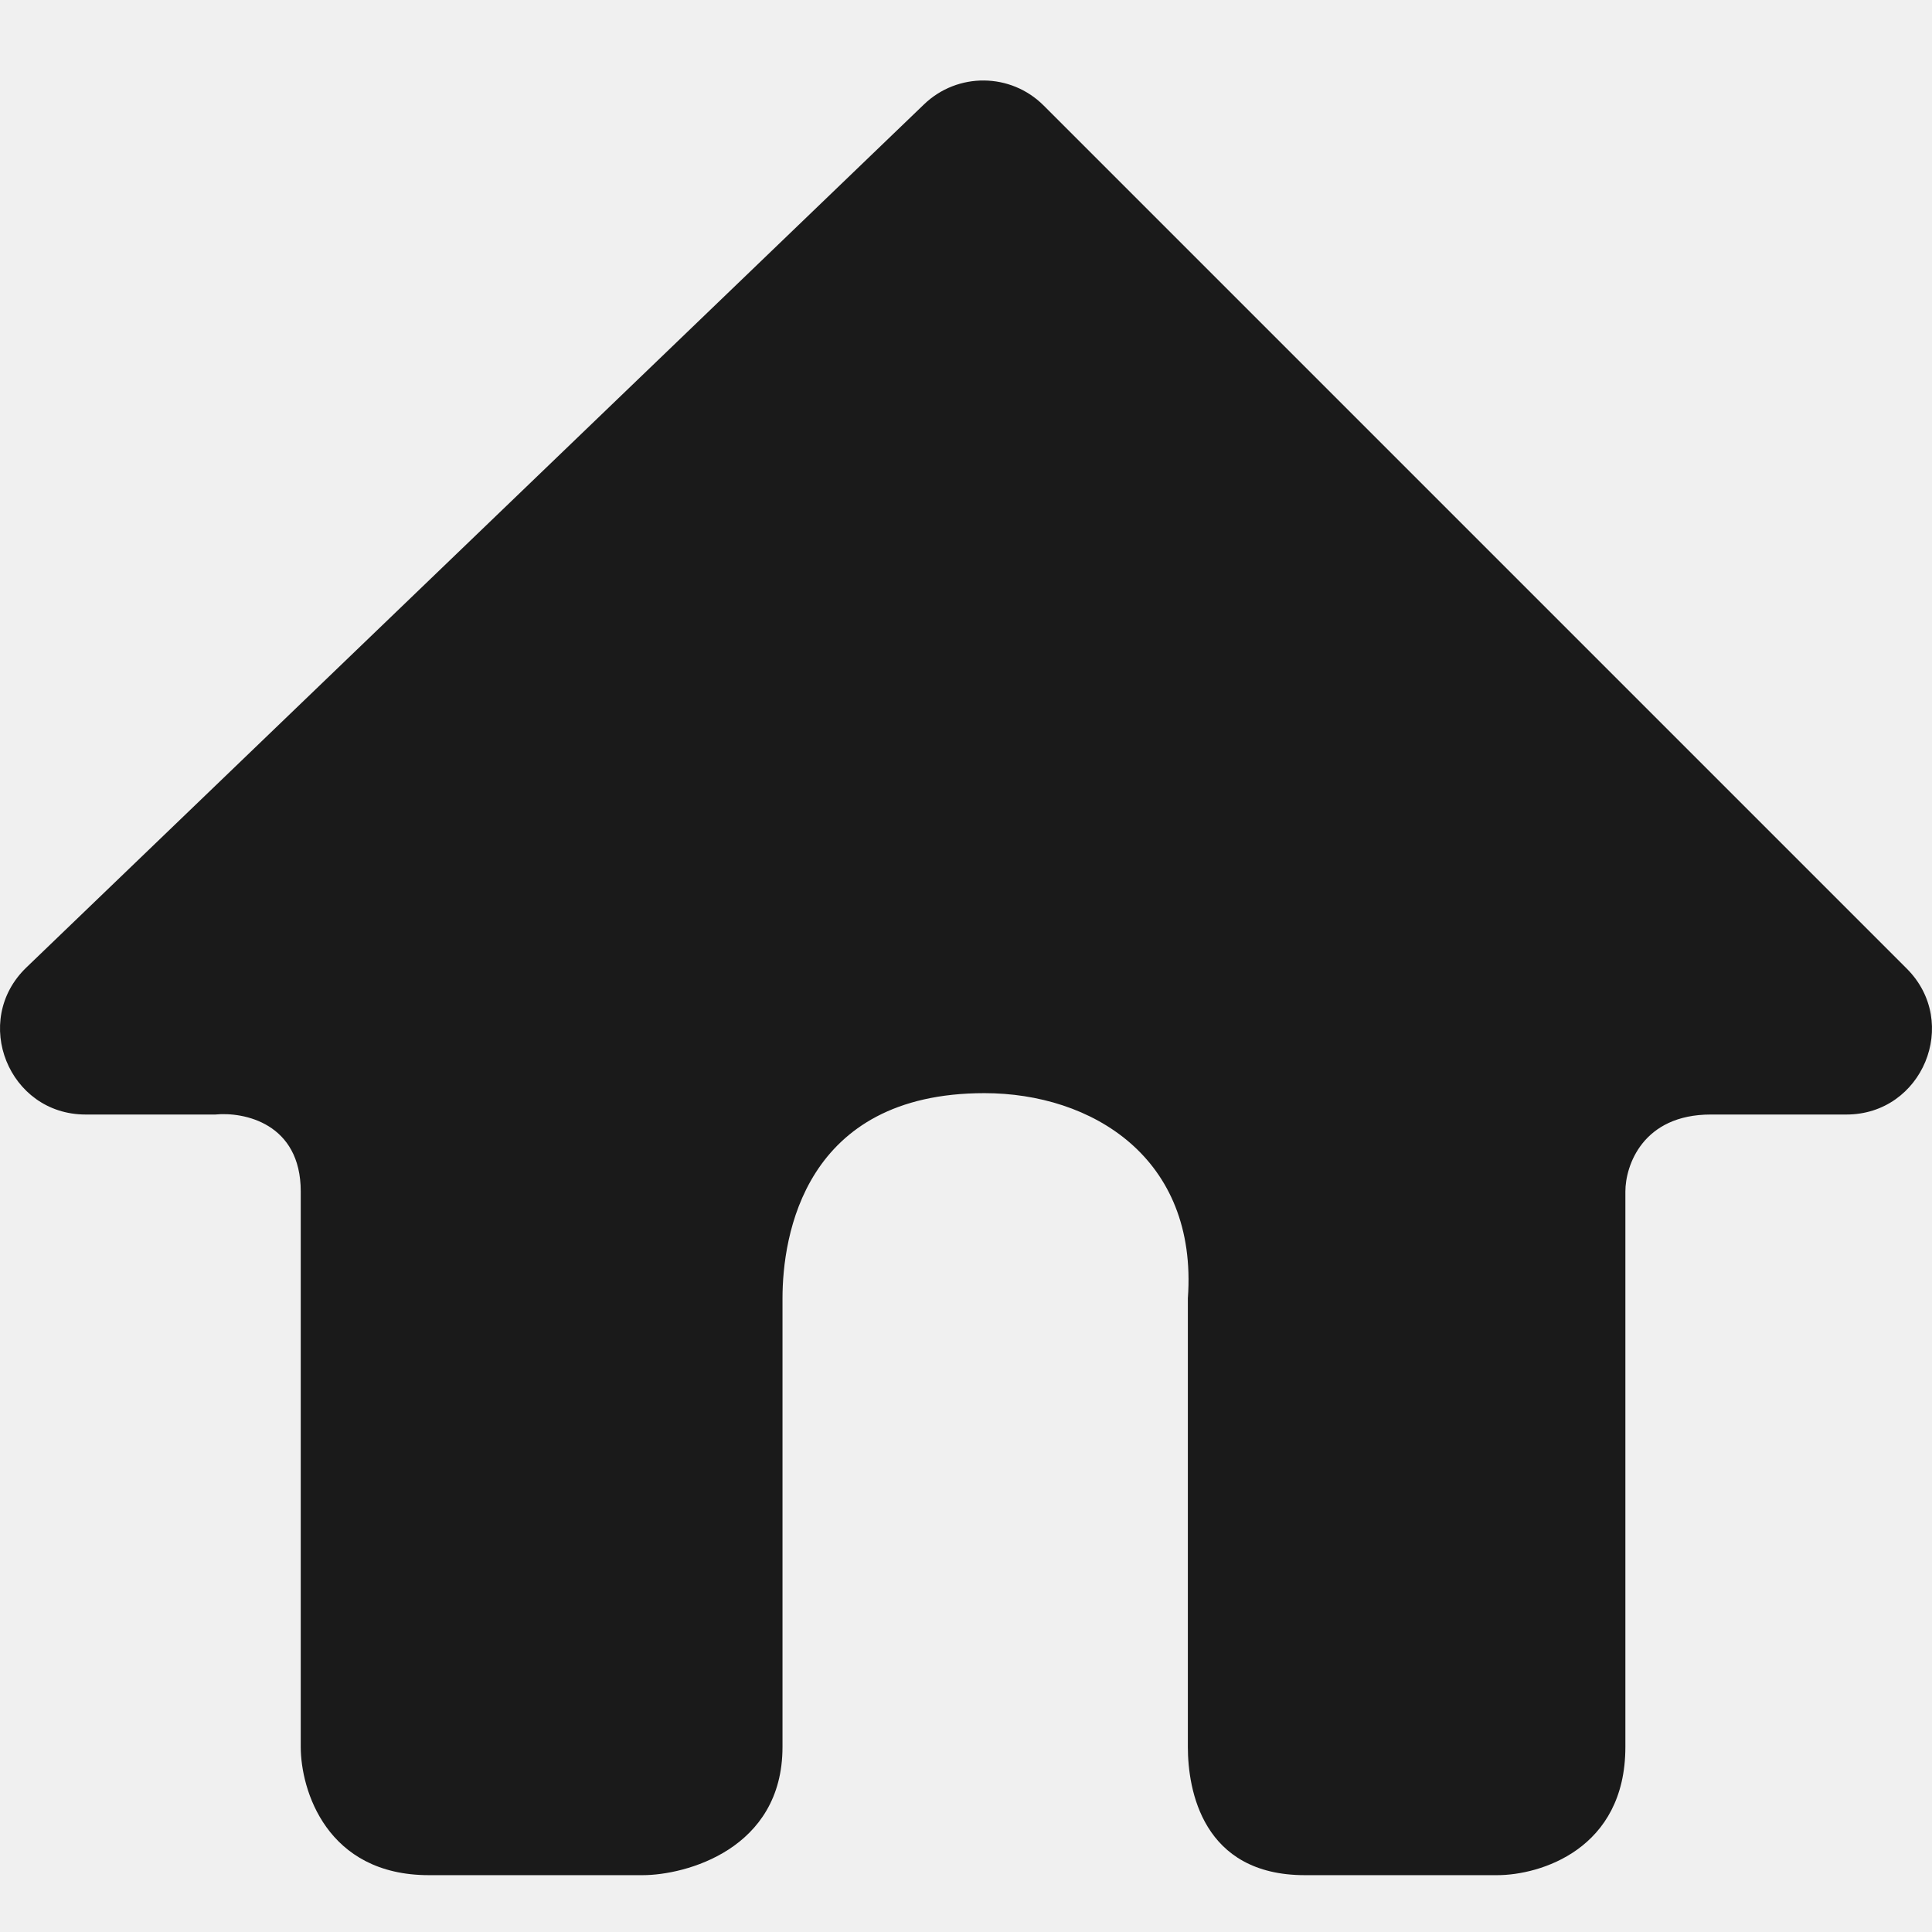
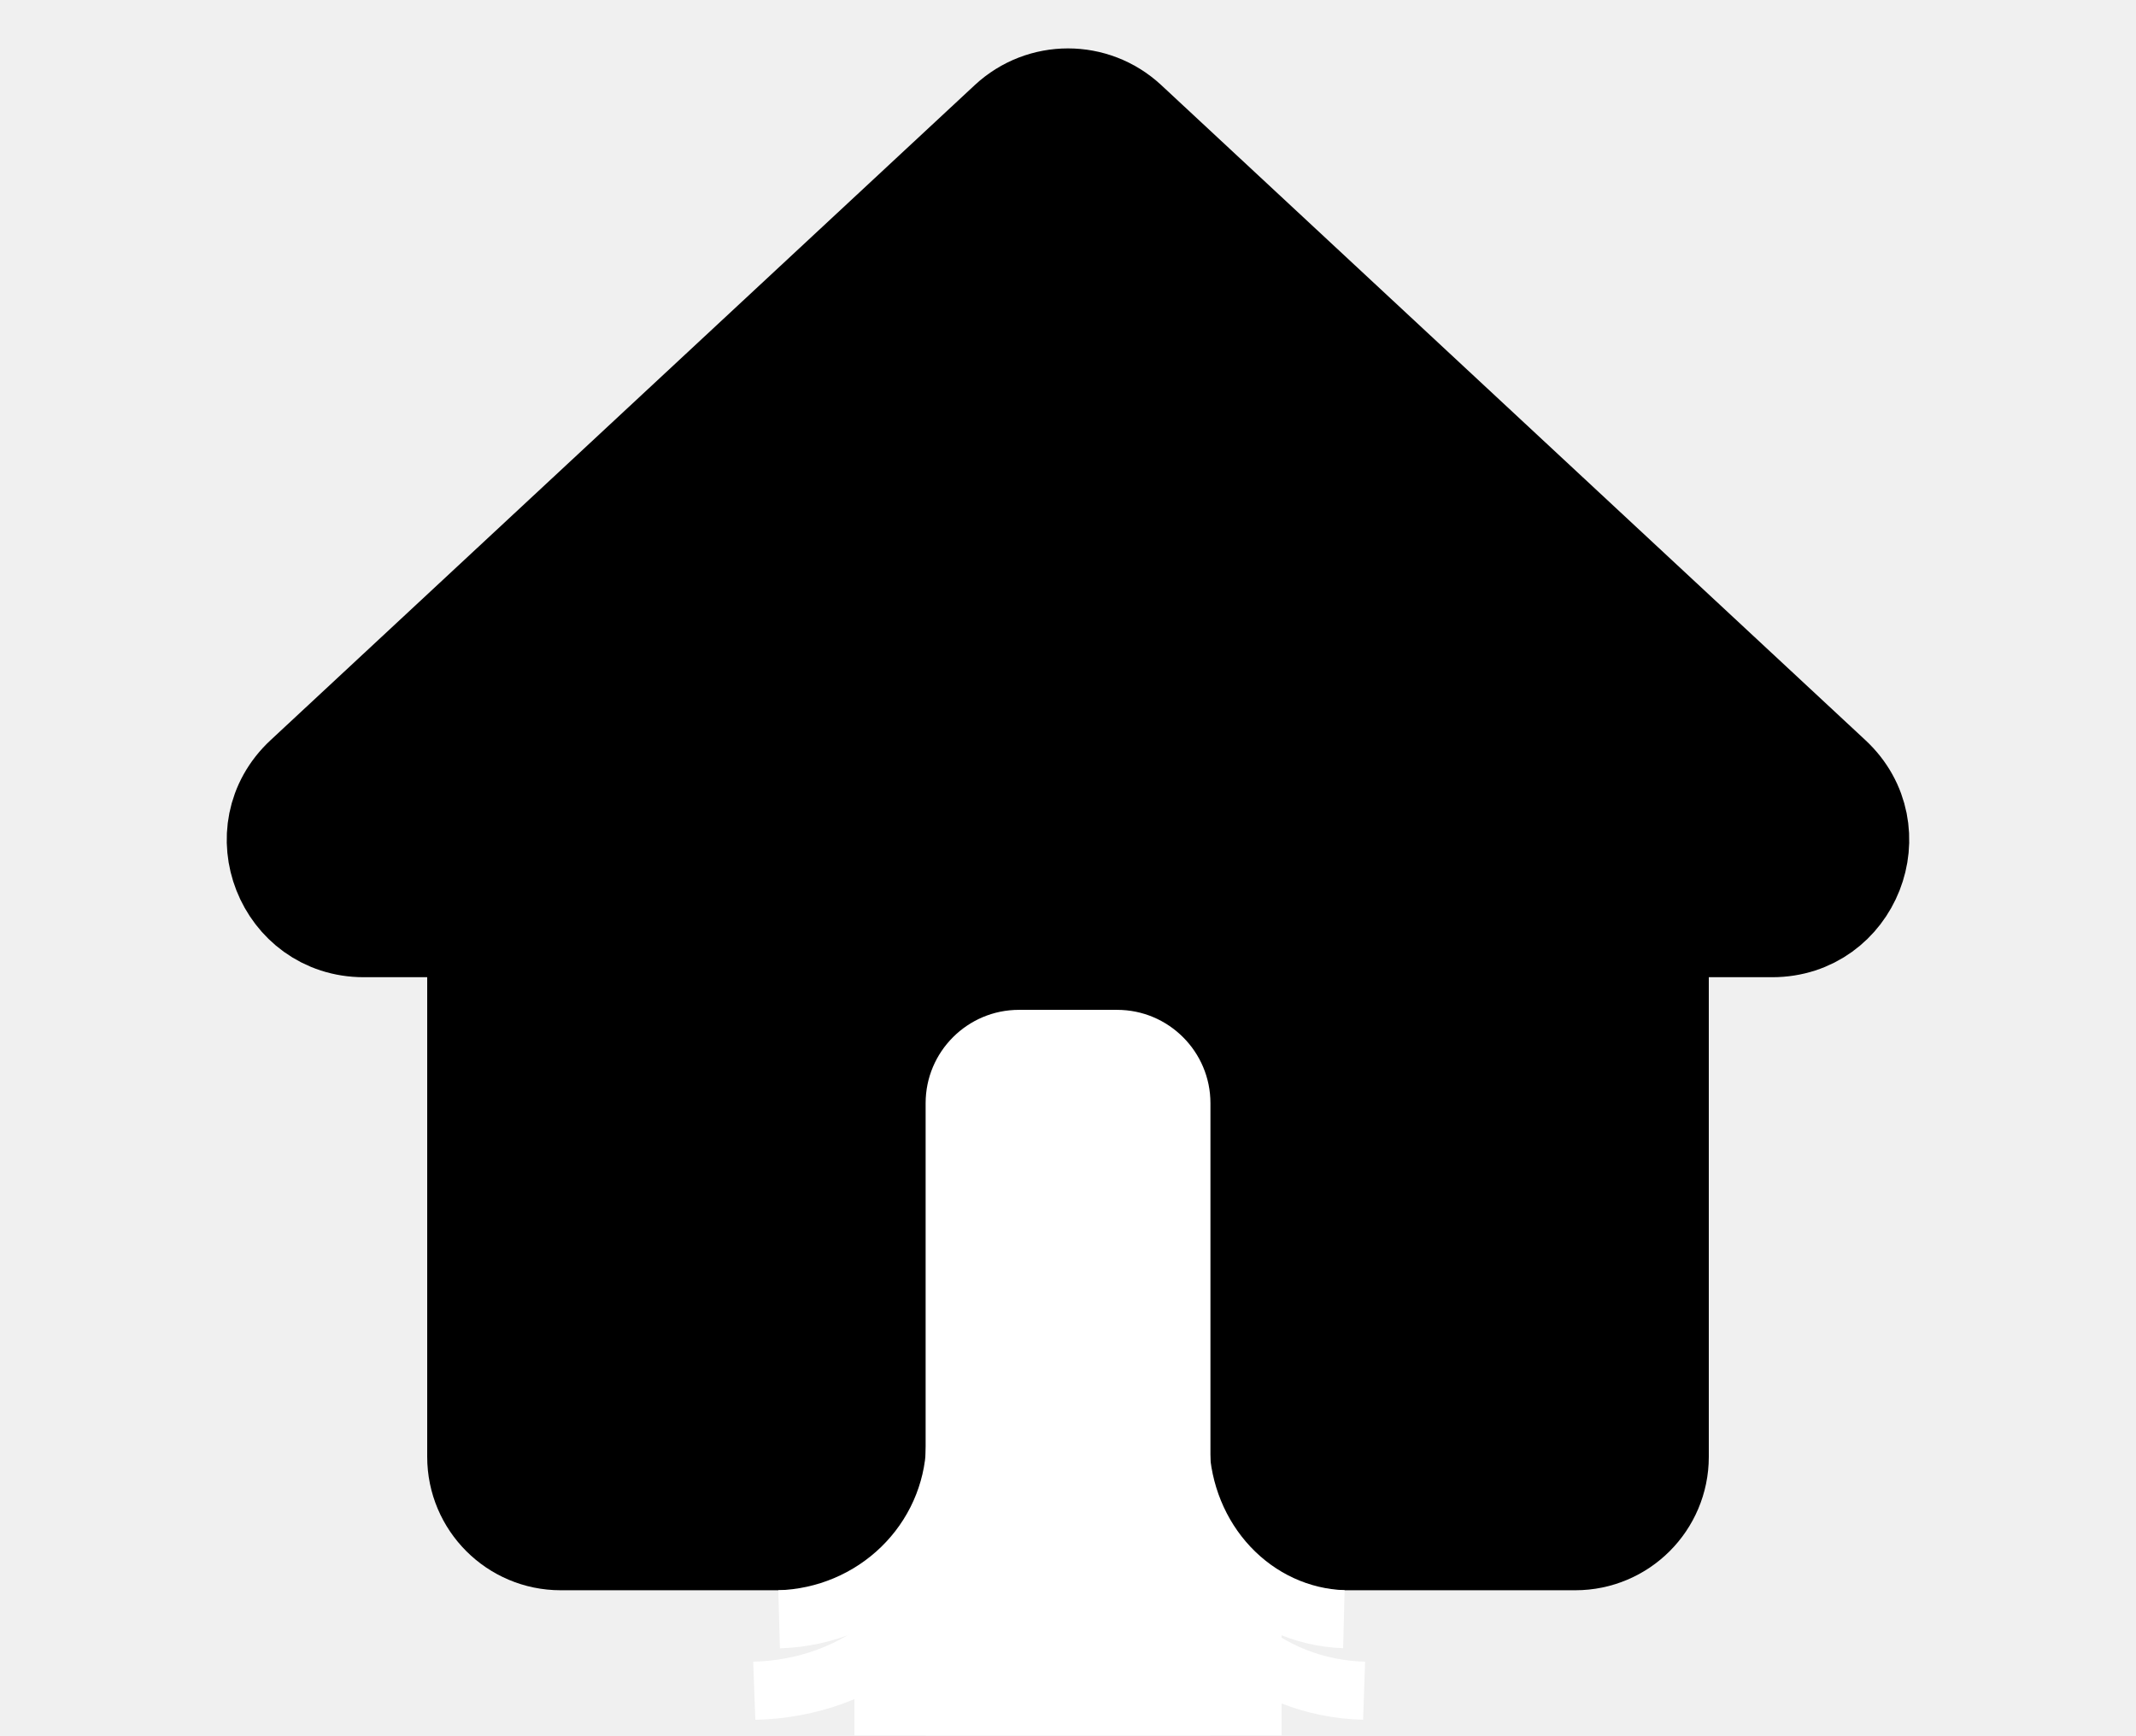
- <svg xmlns="http://www.w3.org/2000/svg" width="48" height="48" viewBox="0 0 48 48" fill="none">
-   <path d="M47.374 24.066L25.93 2.622C25.113 1.804 23.791 1.791 22.957 2.593L0.656 24.036C-0.722 25.361 0.216 27.69 2.127 27.69H3.624H5.349C6.057 27.62 7.472 27.903 7.472 29.602V43.403C7.472 44.465 8.109 46.588 10.657 46.588H15.965C17.027 46.588 19.441 45.951 19.441 43.403V32.256C19.441 30.724 19.969 27.159 24.458 27.159C27.112 27.159 29.766 28.752 29.512 32.256V43.403C29.512 44.465 29.872 46.588 32.42 46.588H37.197C38.259 46.588 40.382 45.951 40.382 43.403V29.602C40.382 28.965 40.807 27.69 42.505 27.69H44.231H45.873C47.764 27.69 48.711 25.403 47.374 24.066Z" fill="#1A1A1A" />
+ <svg xmlns="http://www.w3.org/2000/svg" width="32" height="26" viewBox="0 0 32 26" fill="none">
+   <rect x="18.883" y="11.533" width="5.967" height="11.543" rx="1.25" fill="black" stroke="black" stroke-width="1.5" />
+   <rect x="7.15" y="10.446" width="5.967" height="12.63" rx="1.25" fill="black" stroke="black" stroke-width="1.5" />
+   <rect x="13.687" y="7.658" width="4.628" height="12.364" rx="1.5" fill="#999999" />
+   <rect x="13.117" y="14.38" width="5.767" height="10.196" rx="2.15" fill="white" stroke="black" stroke-width="1.5" />
+   <rect x="13.867" y="22.739" width="4.267" height="3.261" fill="white" />
+   <rect x="12.8" y="23.826" width="6.4" height="2.174" fill="white" />
+   <path d="M15.114 1.824C15.614 1.359 16.386 1.359 16.886 1.824L27.436 11.639C28.3 12.443 27.731 13.891 26.55 13.891H5.45C4.269 13.891 3.699 12.443 4.564 11.639L15.114 1.824Z" fill="black" stroke="black" stroke-width="1.5" />
+   <path d="M17.305 21.697C17.331 22.485 17.638 23.234 18.161 23.791C18.685 24.347 19.386 24.67 20.122 24.694L20.144 23.825C19.614 23.807 19.11 23.575 18.733 23.174C18.357 22.774 18.137 22.235 18.117 21.668L17.305 21.697Z" fill="white" />
+   <path d="M17.173 22.784C17.2 23.572 17.55 24.319 18.154 24.873C18.757 25.427 19.568 25.746 20.421 25.766L20.451 24.896C19.837 24.881 19.254 24.652 18.82 24.253C18.386 23.855 18.134 23.317 18.114 22.751L17.173 22.784Z" fill="white" />
+   <path d="M14.763 21.7C14.734 22.488 14.4 23.236 13.828 23.793C13.256 24.349 12.489 24.672 11.684 24.696L11.66 23.826C12.239 23.809 12.79 23.577 13.202 23.176C13.613 22.776 13.854 22.238 13.875 21.671L14.763 21.7Z" fill="white" />
+   <path d="M14.819 22.785C14.79 23.573 14.412 24.32 13.761 24.873C13.11 25.427 12.236 25.747 11.316 25.767L11.284 24.896C11.945 24.882 12.574 24.652 13.042 24.254C13.511 23.855 13.783 23.318 13.804 22.751L14.819 22.785Z" fill="white" />
</svg>
